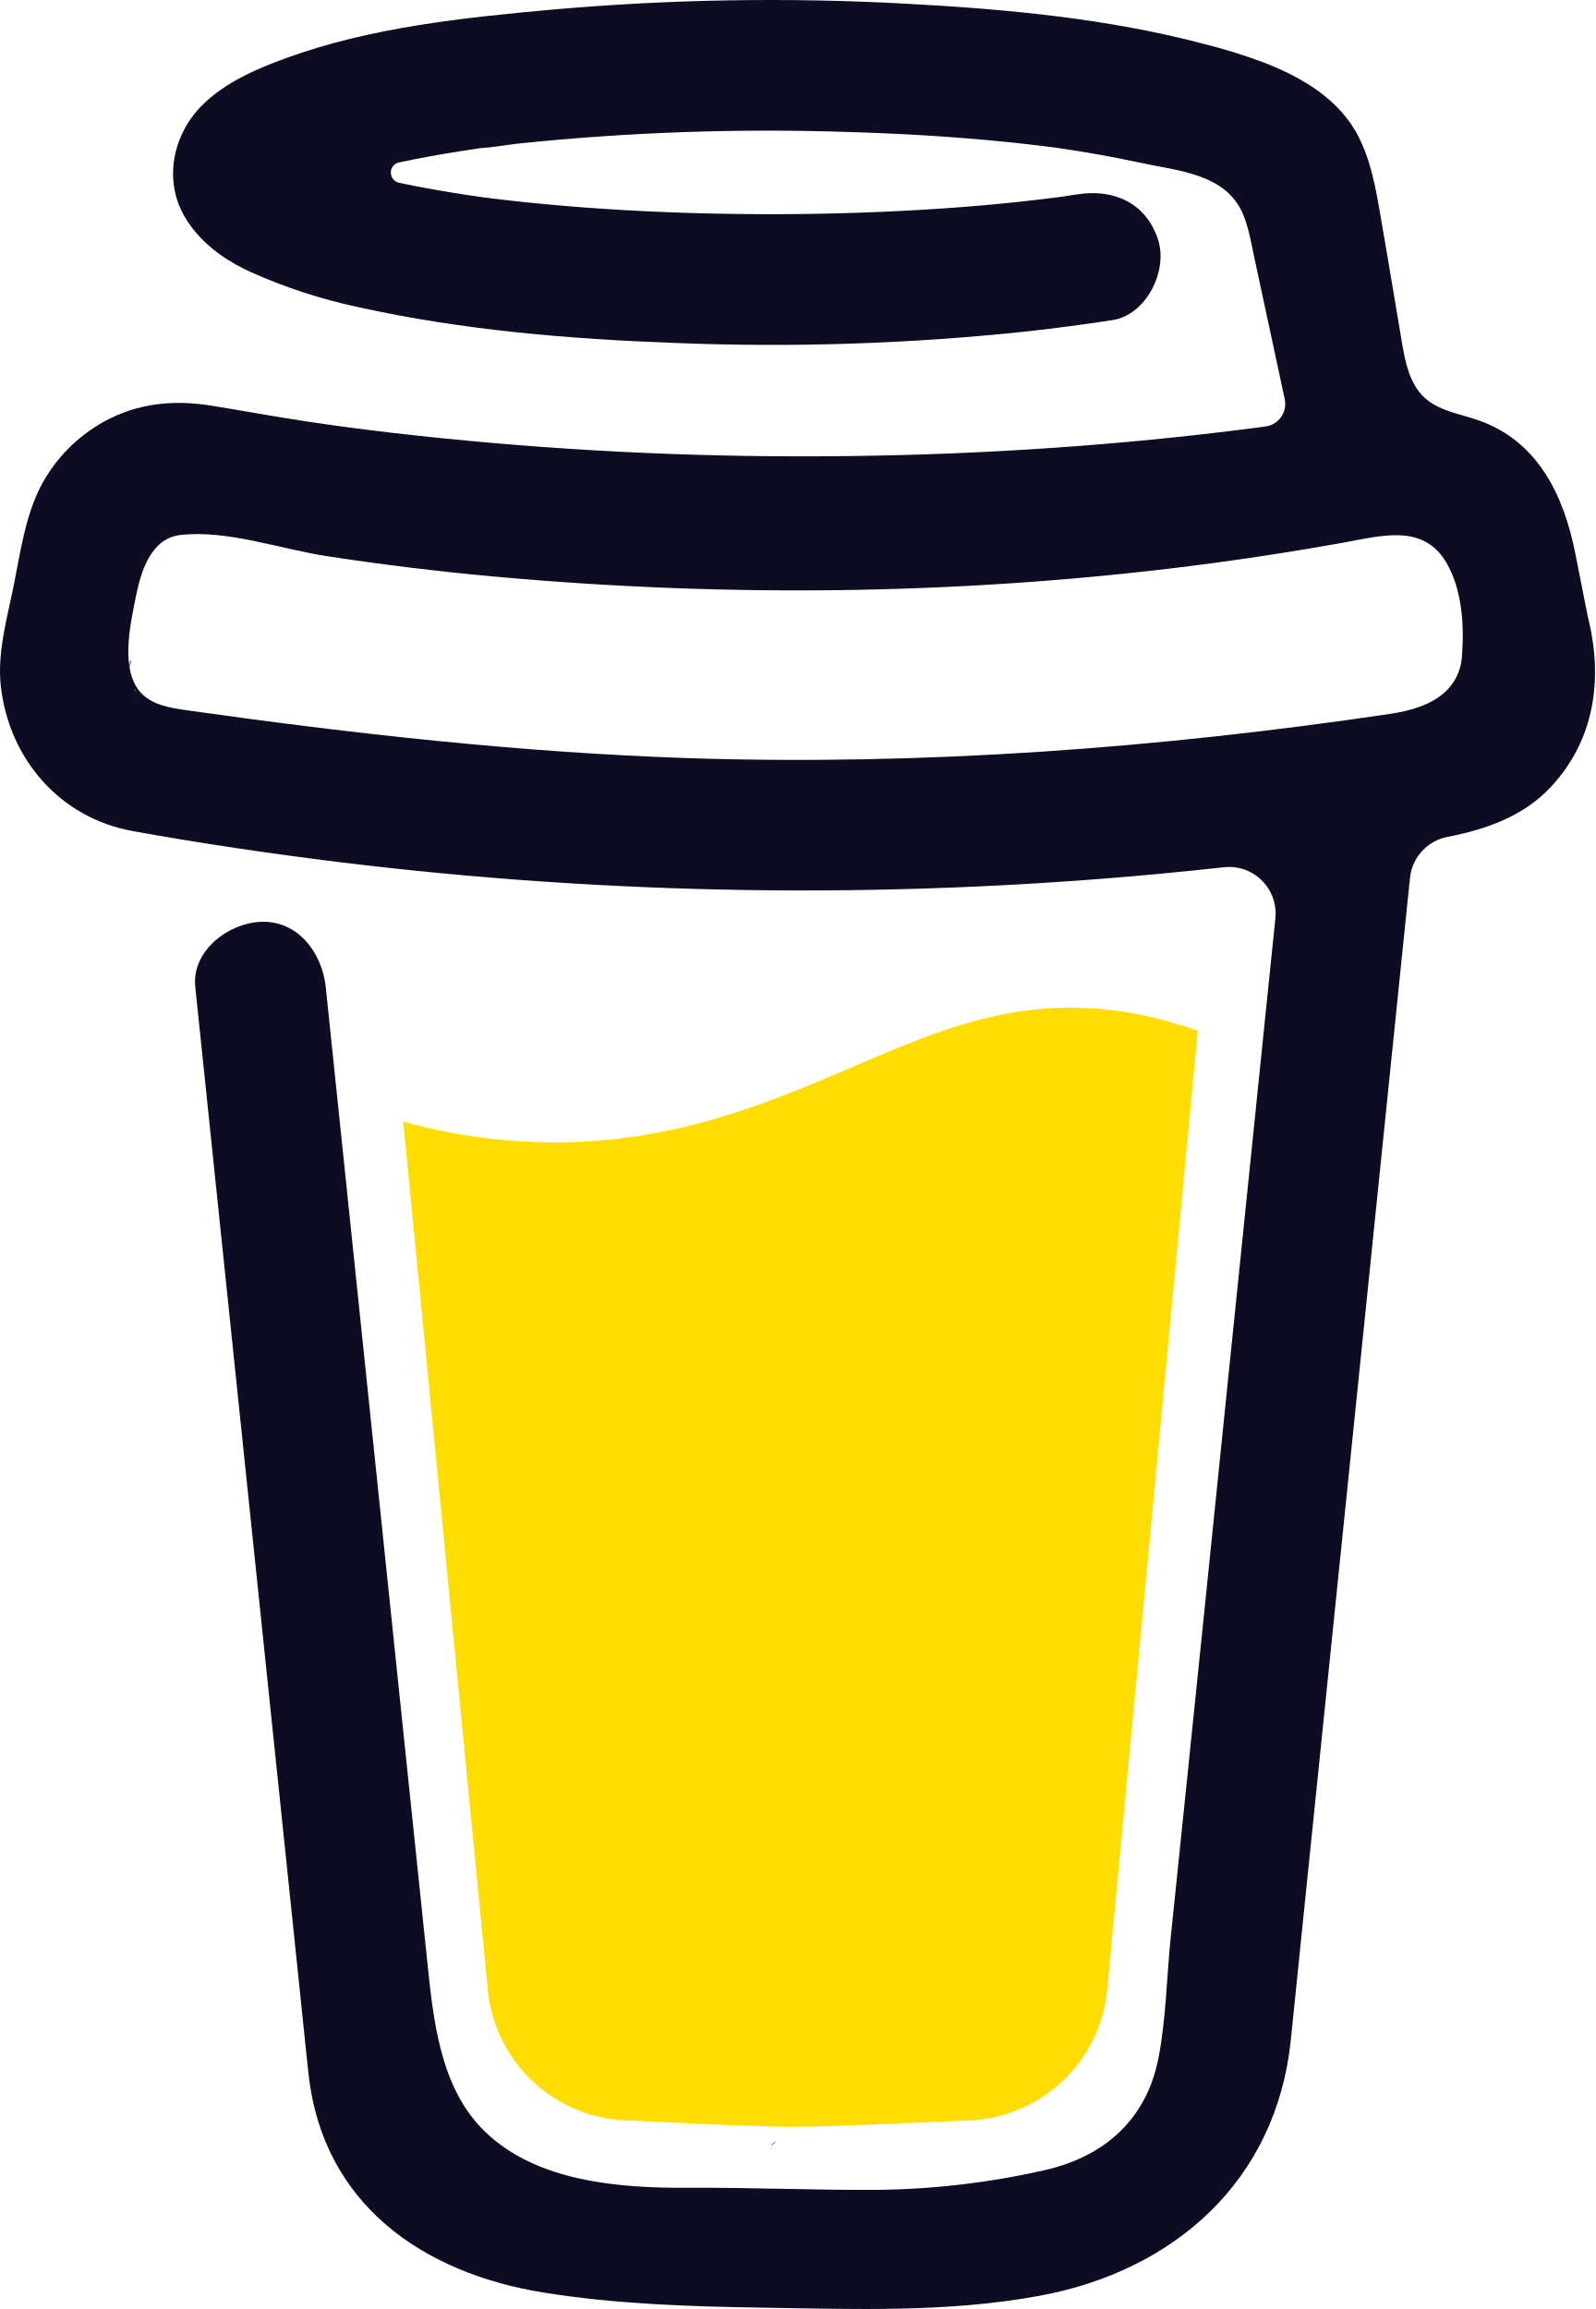
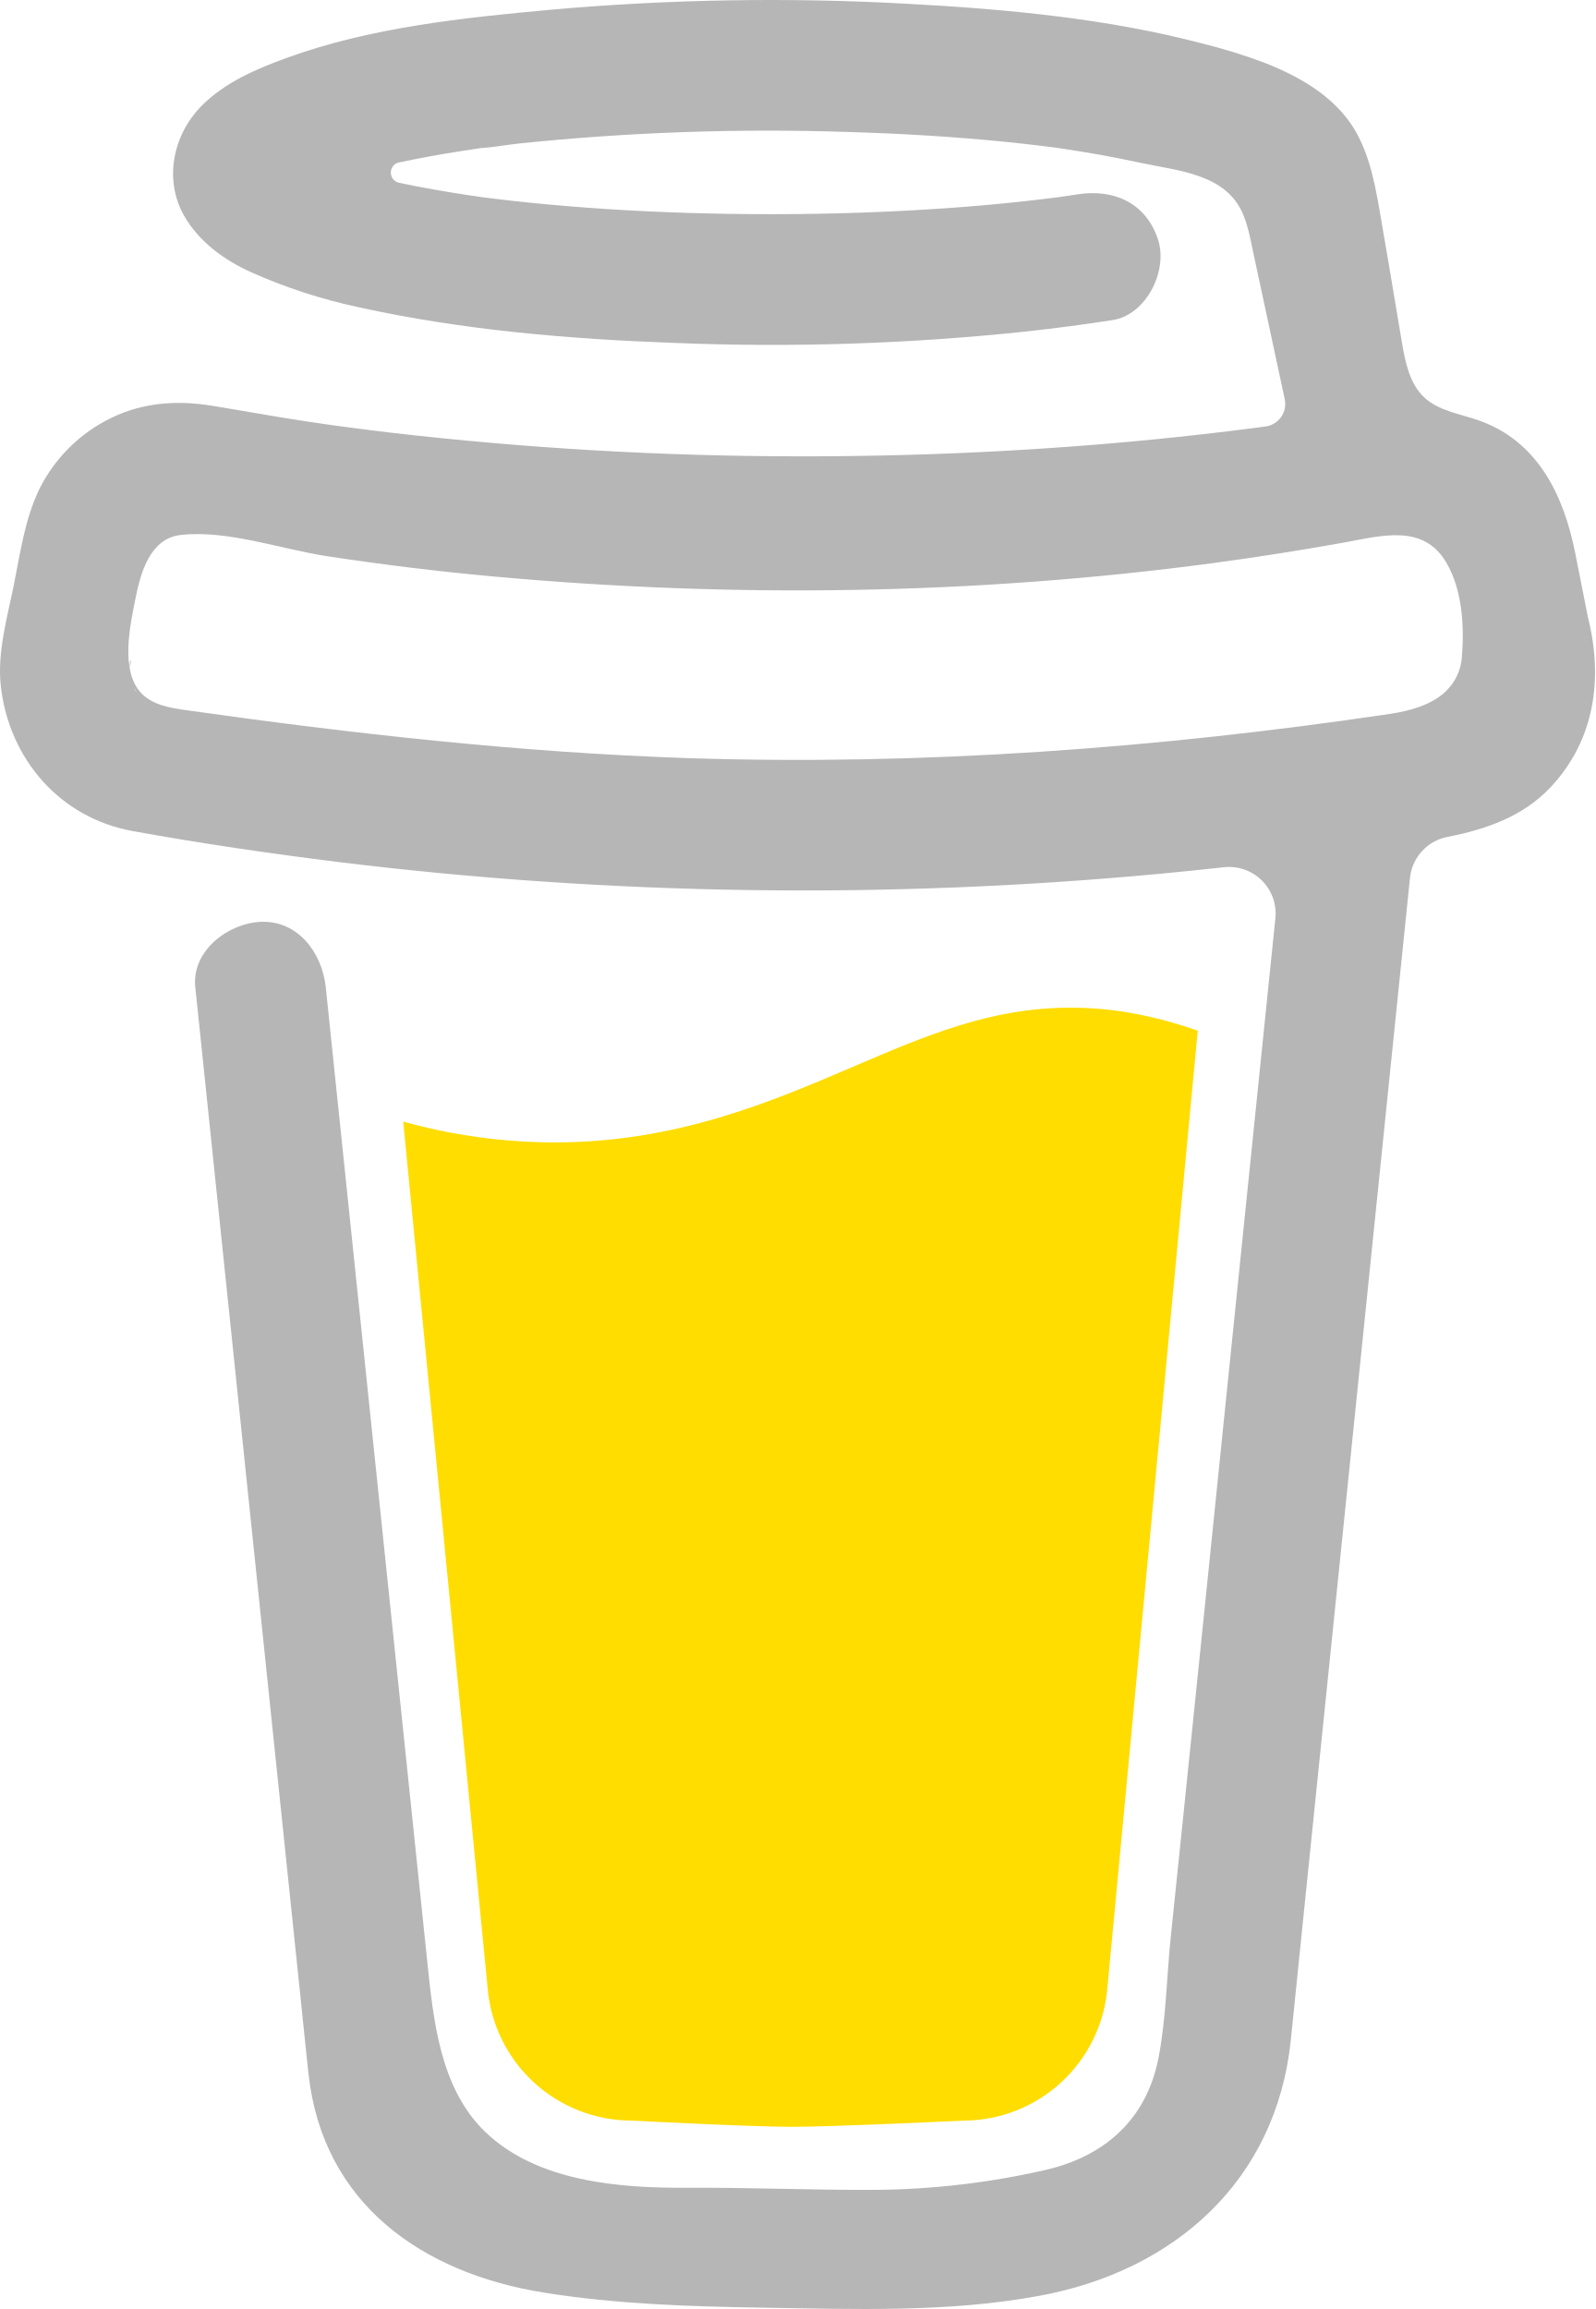
<svg xmlns="http://www.w3.org/2000/svg" fill="none" viewBox="0 0 884 1279">
  \n
-   <path fill="#0d0c22" d="m791.109 297.518-.878-.516-2.03-.619a4.833 4.833 0 0 0 2.908 1.135" />
+   <path d="m791.109 297.518-.878-.516-2.03-.619a4.833 4.833 0 0 0 2.908 1.135" />
  \n
-   <path fill="#0d0c22" d="m803.896 388.891-.98.275z" />
+   <path d="m803.896 388.891-.98.275z" />
  \n
-   <path fill="#0d0c22" d="M791.484 297.377a1.77 1.77 0 0 1-.366-.087c-.007.081-.007.163 0 .244a.74.74 0 0 0 .366-.157" />
+   <path d="M791.484 297.377a1.77 1.77 0 0 1-.366-.087c-.007.081-.007.163 0 .244a.74.74 0 0 0 .366-.157" />
  \n
-   <path fill="#0d0c22" d="M791.113 297.529h.131v-.082z" />
+   <path d="M791.113 297.529h.131v-.082z" />
  \n
-   <path fill="#0d0c22" d="m803.111 388.726 1.48-.843.551-.31.499-.533a8.45 8.45 0 0 0-2.53 1.686" />
+   <path d="m803.111 388.726 1.48-.843.551-.31.499-.533a8.45 8.45 0 0 0-2.53 1.686" />
  \n
-   <path fill="#0d0c22" d="m793.669 299.515-1.446-1.377-.98-.533c.527.93 1.398 1.616 2.426 1.91" />
+   <path d="m793.669 299.515-1.446-1.377-.98-.533c.527.93 1.398 1.616 2.426 1.91" />
  \n
-   <path fill="#0d0c22" d="M430.019 1186.18c-1.155.5-2.167 1.28-2.943 2.27l.912-.58c.62-.57 1.497-1.24 2.031-1.69" />
+   <path d="M430.019 1186.18c-1.155.5-2.167 1.28-2.943 2.27l.912-.58c.62-.57 1.497-1.24 2.031-1.69" />
  \n
-   <path fill="#0d0c22" d="M641.187 1144.63c0-1.3-.636-1.06-.482 3.58 0-.37.155-.75.224-1.11.086-.83.155-1.64.258-2.47" />
+   <path d="M641.187 1144.63c0-1.3-.636-1.06-.482 3.58 0-.37.155-.75.224-1.11.086-.83.155-1.64.258-2.47" />
  \n
-   <path fill="#0d0c22" d="M619.284 1186.18c-1.155.5-2.166 1.28-2.942 2.27l.912-.58c.619-.57 1.497-1.24 2.03-1.69" />
+   <path d="M619.284 1186.18c-1.155.5-2.166 1.28-2.942 2.27l.912-.58c.619-.57 1.497-1.24 2.03-1.69" />
  \n
-   <path fill="#0d0c22" d="M281.304 1196.06c-.877-.76-1.95-1.26-3.097-1.45.929.45 1.858.9 2.477 1.24z" />
+   <path d="M281.304 1196.06c-.877-.76-1.95-1.26-3.097-1.45.929.45 1.858.9 2.477 1.24z" />
  \n
-   <path fill="#0d0c22" d="M247.841 1164.01c-.137-1.35-.553-2.66-1.222-3.85.474 1.23.87 2.5 1.187 3.78z" />
+   <path d="M247.841 1164.01c-.137-1.35-.553-2.66-1.222-3.85.474 1.23.87 2.5 1.187 3.78z" />
  \n
-   <path fill="#fd0" d="M472.623 590.836c-45.941 19.667-98.077 41.966-165.647 41.966a313.58 313.58 0 0 1-83.623-11.528l46.733 479.806c1.654 20.05 10.79 38.75 25.593 52.38s34.191 21.19 54.313 21.19c0 0 66.262 3.44 88.373 3.44 23.796 0 95.151-3.44 95.151-3.44 20.12 0 39.503-7.57 54.303-21.2s23.933-32.32 25.587-52.37l50.053-530.204c-22.368-7.639-44.943-12.715-70.391-12.715-44.014-.017-79.477 15.142-120.445 32.675" class="logo-coffee" />
+   <path class="logo-coffee" fill="#fd0" d="M472.623 590.836c-45.941 19.667-98.077 41.966-165.647 41.966a313.58 313.58 0 0 1-83.623-11.528l46.733 479.806c1.654 20.05 10.79 38.75 25.593 52.38s34.191 21.19 54.313 21.19c0 0 66.262 3.44 88.373 3.44 23.796 0 95.151-3.44 95.151-3.44 20.12 0 39.503-7.57 54.303-21.2s23.933-32.32 25.587-52.37l50.053-530.204c-22.368-7.639-44.943-12.715-70.391-12.715-44.014-.017-79.477 15.142-120.445 32.675" />
  \n
-   <path fill="#0d0c22" d="m78.689 386.132.791.74.516.31a7.95 7.95 0 0 0-1.308-1.05" />
+   <path d="m78.689 386.132.791.74.516.31a7.95 7.95 0 0 0-1.308-1.05" />
  \n
-   <path fill="#0d0c22" d="m879.567 341.849-7.037-35.497c-6.315-31.849-20.648-61.943-53.34-73.454-10.479-3.683-22.369-5.265-30.404-12.888-8.035-7.622-10.41-19.46-12.268-30.438-3.442-20.149-6.676-40.315-10.204-60.429-3.045-17.293-5.454-36.719-13.386-52.583-10.324-21.302-31.746-33.759-53.048-42.001a305.5 305.5 0 0 0-33.363-10.324C613.297 10.195 557.342 5.033 502.591 2.091a1376.3 1376.3 0 0 0-197.169 3.269c-48.797 4.439-100.193 9.808-146.564 26.687-16.948 6.177-34.413 13.593-47.3 26.687-15.813 16.088-20.975 40.968-9.43 61.031 8.208 14.247 22.111 24.313 36.857 30.972a298.95 298.95 0 0 0 59.844 19.478c57.297 12.664 116.642 17.636 175.178 19.753 64.88 2.618 129.863.496 194.433-6.35 15.968-1.755 31.907-3.86 47.817-6.314 18.738-2.874 30.765-27.376 25.242-44.445-6.608-20.406-24.365-28.321-44.444-25.241-2.96.464-5.902.894-8.862 1.324l-2.133.31c-6.803.861-13.605 1.663-20.407 2.409a1083 1083 0 0 1-42.259 3.717c-31.626 2.202-63.337 3.217-95.031 3.269-31.144 0-62.305-.878-93.38-2.925-14.178-.929-28.322-2.111-42.431-3.545-6.418-.671-12.819-1.376-19.219-2.168l-6.092-.774-1.324-.189-6.315-.912c-12.905-1.945-25.81-4.181-38.577-6.883a5.798 5.798 0 0 1-4.543-5.661 5.798 5.798 0 0 1 4.543-5.661h.241c11.064-2.357 22.213-4.37 33.397-6.125 3.729-.585 7.468-1.159 11.219-1.721h.103c7.003-.465 14.041-1.721 21.009-2.547a1336.2 1336.2 0 0 1 182.544-6.435c29.577.86 59.138 2.598 88.578 5.592 6.332.654 12.63 1.342 18.927 2.116 2.409.293 4.835.637 7.262.929l4.886.705a678 678 0 0 1 42.517 7.726c20.889 4.543 47.714 6.022 57.005 28.907 2.96 7.261 4.302 15.331 5.936 22.953l2.083 9.722c.054.174.094.353.12.533 4.921 22.942 9.848 45.884 14.78 68.826.362 1.695.37 3.446.025 5.144a12.612 12.612 0 0 1-5.78 8.249 12.62 12.62 0 0 1-4.844 1.732h-.138l-3.011.413-2.976.395c-9.43 1.228-18.87 2.375-28.322 3.442a1829 1829 0 0 1-55.938 5.506c-37.109 3.085-74.292 5.11-111.55 6.074-18.984.504-37.963.74-56.936.705a1975.7 1975.7 0 0 1-225.989-13.146c-8.122-.963-16.243-1.996-24.365-3.045 6.298.809-4.577-.62-6.779-.929-5.162-.723-10.324-1.474-15.486-2.254-17.327-2.599-34.55-5.799-51.843-8.604-20.906-3.441-40.9-1.72-59.809 8.604a86.995 86.995 0 0 0-36.013 37.338c-8.156 16.862-10.582 35.221-14.23 53.34C4 342.193-1.678 361.688.473 380.288c4.628 40.143 32.692 72.766 73.058 80.062 37.975 6.882 76.156 12.457 114.44 17.206a2114.8 2114.8 0 0 0 453.184 6.573c12.285-1.147 24.553-2.397 36.804-3.751 3.827-.42 7.699.02 11.333 1.29a25.816 25.816 0 0 1 9.67 6.049 25.806 25.806 0 0 1 6.118 9.625 25.794 25.794 0 0 1 1.373 11.323l-3.82 37.132c-7.697 75.031-15.394 150.057-23.091 225.077-8.029 78.783-16.111 157.56-24.244 236.326q-3.441 33.285-6.882 66.54c-2.203 21.84-2.512 44.36-6.659 65.94-6.539 33.93-29.509 54.77-63.027 62.39-30.708 6.99-62.078 10.66-93.569 10.94-34.912.19-69.806-1.36-104.718-1.17-37.27.21-82.918-3.23-111.687-30.97-25.277-24.36-28.77-62.51-32.211-95.5-4.588-43.67-9.136-87.331-13.645-130.989l-25.293-242.766-16.363-157.077c-.276-2.598-.551-5.162-.809-7.778-1.962-18.737-15.228-37.079-36.134-36.133-17.894.791-38.232 16.002-36.133 36.133l12.13 116.454 25.087 240.89a378681 378681 0 0 1 21.388 205.306c1.377 13.11 2.667 26.26 4.112 39.37 7.864 71.65 62.58 110.26 130.339 121.13 39.575 6.37 80.113 7.68 120.273 8.33 51.482.83 103.48 2.81 154.118-6.52 75.038-13.77 131.337-63.87 139.372-141.59 2.295-22.44 4.589-44.88 6.883-67.33 7.628-74.241 15.245-148.487 22.85-222.739l24.881-242.61 11.408-111.188a25.8 25.8 0 0 1 6.64-14.785 25.812 25.812 0 0 1 14.145-7.911c21.456-4.181 41.967-11.322 57.229-27.651 24.295-25.998 29.13-59.895 20.544-94.067M72.43 365.835c.327-.155-.275 2.649-.533 3.957-.052-1.979.052-3.734.533-3.957m2.082 16.105c.172-.121.688.568 1.222 1.394-.809-.758-1.325-1.325-1.239-1.394zm2.048 2.701c.74 1.256 1.136 2.048 0 0m4.112 3.338h.103c0 .121.189.241.258.362a2.67 2.67 0 0 0-.379-.362zm720.124-4.99c-7.708 7.33-19.323 10.737-30.8 12.441-128.704 19.099-259.283 28.769-389.399 24.502-93.121-3.183-185.261-13.525-277.453-26.55-9.034-1.273-18.824-2.925-25.036-9.584-11.7-12.561-5.953-37.854-2.908-53.03 2.788-13.903 8.121-32.434 24.657-34.413 25.81-3.028 55.783 7.863 81.318 11.735 30.742 4.691 61.599 8.448 92.57 11.27 132.18 12.045 266.58 10.169 398.175-7.45 23.986-3.224 47.885-6.969 71.699-11.236 21.216-3.803 44.737-10.943 57.556 11.029 8.792 14.97 9.962 34.998 8.603 51.912a28.942 28.942 0 0 1-8.999 19.374z" class="logo-outline" />
+   <path class="logo-outline" fill="#B6B6B6" d="m879.567 341.849-7.037-35.497c-6.315-31.849-20.648-61.943-53.34-73.454-10.479-3.683-22.369-5.265-30.404-12.888-8.035-7.622-10.41-19.46-12.268-30.438-3.442-20.149-6.676-40.315-10.204-60.429-3.045-17.293-5.454-36.719-13.386-52.583-10.324-21.302-31.746-33.759-53.048-42.001a305.5 305.5 0 0 0-33.363-10.324C613.297 10.195 557.342 5.033 502.591 2.091a1376.3 1376.3 0 0 0-197.169 3.269c-48.797 4.439-100.193 9.808-146.564 26.687-16.948 6.177-34.413 13.593-47.3 26.687-15.813 16.088-20.975 40.968-9.43 61.031 8.208 14.247 22.111 24.313 36.857 30.972a298.95 298.95 0 0 0 59.844 19.478c57.297 12.664 116.642 17.636 175.178 19.753 64.88 2.618 129.863.496 194.433-6.35 15.968-1.755 31.907-3.86 47.817-6.314 18.738-2.874 30.765-27.376 25.242-44.445-6.608-20.406-24.365-28.321-44.444-25.241-2.96.464-5.902.894-8.862 1.324l-2.133.31c-6.803.861-13.605 1.663-20.407 2.409a1083 1083 0 0 1-42.259 3.717c-31.626 2.202-63.337 3.217-95.031 3.269-31.144 0-62.305-.878-93.38-2.925-14.178-.929-28.322-2.111-42.431-3.545-6.418-.671-12.819-1.376-19.219-2.168l-6.092-.774-1.324-.189-6.315-.912c-12.905-1.945-25.81-4.181-38.577-6.883a5.798 5.798 0 0 1-4.543-5.661 5.798 5.798 0 0 1 4.543-5.661h.241c11.064-2.357 22.213-4.37 33.397-6.125 3.729-.585 7.468-1.159 11.219-1.721h.103c7.003-.465 14.041-1.721 21.009-2.547a1336.2 1336.2 0 0 1 182.544-6.435c29.577.86 59.138 2.598 88.578 5.592 6.332.654 12.63 1.342 18.927 2.116 2.409.293 4.835.637 7.262.929l4.886.705a678 678 0 0 1 42.517 7.726c20.889 4.543 47.714 6.022 57.005 28.907 2.96 7.261 4.302 15.331 5.936 22.953l2.083 9.722c.054.174.094.353.12.533 4.921 22.942 9.848 45.884 14.78 68.826.362 1.695.37 3.446.025 5.144a12.612 12.612 0 0 1-5.78 8.249 12.62 12.62 0 0 1-4.844 1.732h-.138l-3.011.413-2.976.395c-9.43 1.228-18.87 2.375-28.322 3.442a1829 1829 0 0 1-55.938 5.506c-37.109 3.085-74.292 5.11-111.55 6.074-18.984.504-37.963.74-56.936.705a1975.7 1975.7 0 0 1-225.989-13.146c-8.122-.963-16.243-1.996-24.365-3.045 6.298.809-4.577-.62-6.779-.929-5.162-.723-10.324-1.474-15.486-2.254-17.327-2.599-34.55-5.799-51.843-8.604-20.906-3.441-40.9-1.72-59.809 8.604a86.995 86.995 0 0 0-36.013 37.338c-8.156 16.862-10.582 35.221-14.23 53.34C4 342.193-1.678 361.688.473 380.288c4.628 40.143 32.692 72.766 73.058 80.062 37.975 6.882 76.156 12.457 114.44 17.206a2114.8 2114.8 0 0 0 453.184 6.573c12.285-1.147 24.553-2.397 36.804-3.751 3.827-.42 7.699.02 11.333 1.29a25.816 25.816 0 0 1 9.67 6.049 25.806 25.806 0 0 1 6.118 9.625 25.794 25.794 0 0 1 1.373 11.323l-3.82 37.132c-7.697 75.031-15.394 150.057-23.091 225.077-8.029 78.783-16.111 157.56-24.244 236.326q-3.441 33.285-6.882 66.54c-2.203 21.84-2.512 44.36-6.659 65.94-6.539 33.93-29.509 54.77-63.027 62.39-30.708 6.99-62.078 10.66-93.569 10.94-34.912.19-69.806-1.36-104.718-1.17-37.27.21-82.918-3.23-111.687-30.97-25.277-24.36-28.77-62.51-32.211-95.5-4.588-43.67-9.136-87.331-13.645-130.989l-25.293-242.766-16.363-157.077c-.276-2.598-.551-5.162-.809-7.778-1.962-18.737-15.228-37.079-36.134-36.133-17.894.791-38.232 16.002-36.133 36.133l12.13 116.454 25.087 240.89a378681 378681 0 0 1 21.388 205.306c1.377 13.11 2.667 26.26 4.112 39.37 7.864 71.65 62.58 110.26 130.339 121.13 39.575 6.37 80.113 7.68 120.273 8.33 51.482.83 103.48 2.81 154.118-6.52 75.038-13.77 131.337-63.87 139.372-141.59 2.295-22.44 4.589-44.88 6.883-67.33 7.628-74.241 15.245-148.487 22.85-222.739l24.881-242.61 11.408-111.188a25.8 25.8 0 0 1 6.64-14.785 25.812 25.812 0 0 1 14.145-7.911c21.456-4.181 41.967-11.322 57.229-27.651 24.295-25.998 29.13-59.895 20.544-94.067M72.43 365.835c.327-.155-.275 2.649-.533 3.957-.052-1.979.052-3.734.533-3.957m2.082 16.105c.172-.121.688.568 1.222 1.394-.809-.758-1.325-1.325-1.239-1.394zm2.048 2.701c.74 1.256 1.136 2.048 0 0m4.112 3.338h.103c0 .121.189.241.258.362a2.67 2.67 0 0 0-.379-.362zm720.124-4.99c-7.708 7.33-19.323 10.737-30.8 12.441-128.704 19.099-259.283 28.769-389.399 24.502-93.121-3.183-185.261-13.525-277.453-26.55-9.034-1.273-18.824-2.925-25.036-9.584-11.7-12.561-5.953-37.854-2.908-53.03 2.788-13.903 8.121-32.434 24.657-34.413 25.81-3.028 55.783 7.863 81.318 11.735 30.742 4.691 61.599 8.448 92.57 11.27 132.18 12.045 266.58 10.169 398.175-7.45 23.986-3.224 47.885-6.969 71.699-11.236 21.216-3.803 44.737-10.943 57.556 11.029 8.792 14.97 9.962 34.998 8.603 51.912a28.942 28.942 0 0 1-8.999 19.374z" />
  \n
</svg>
